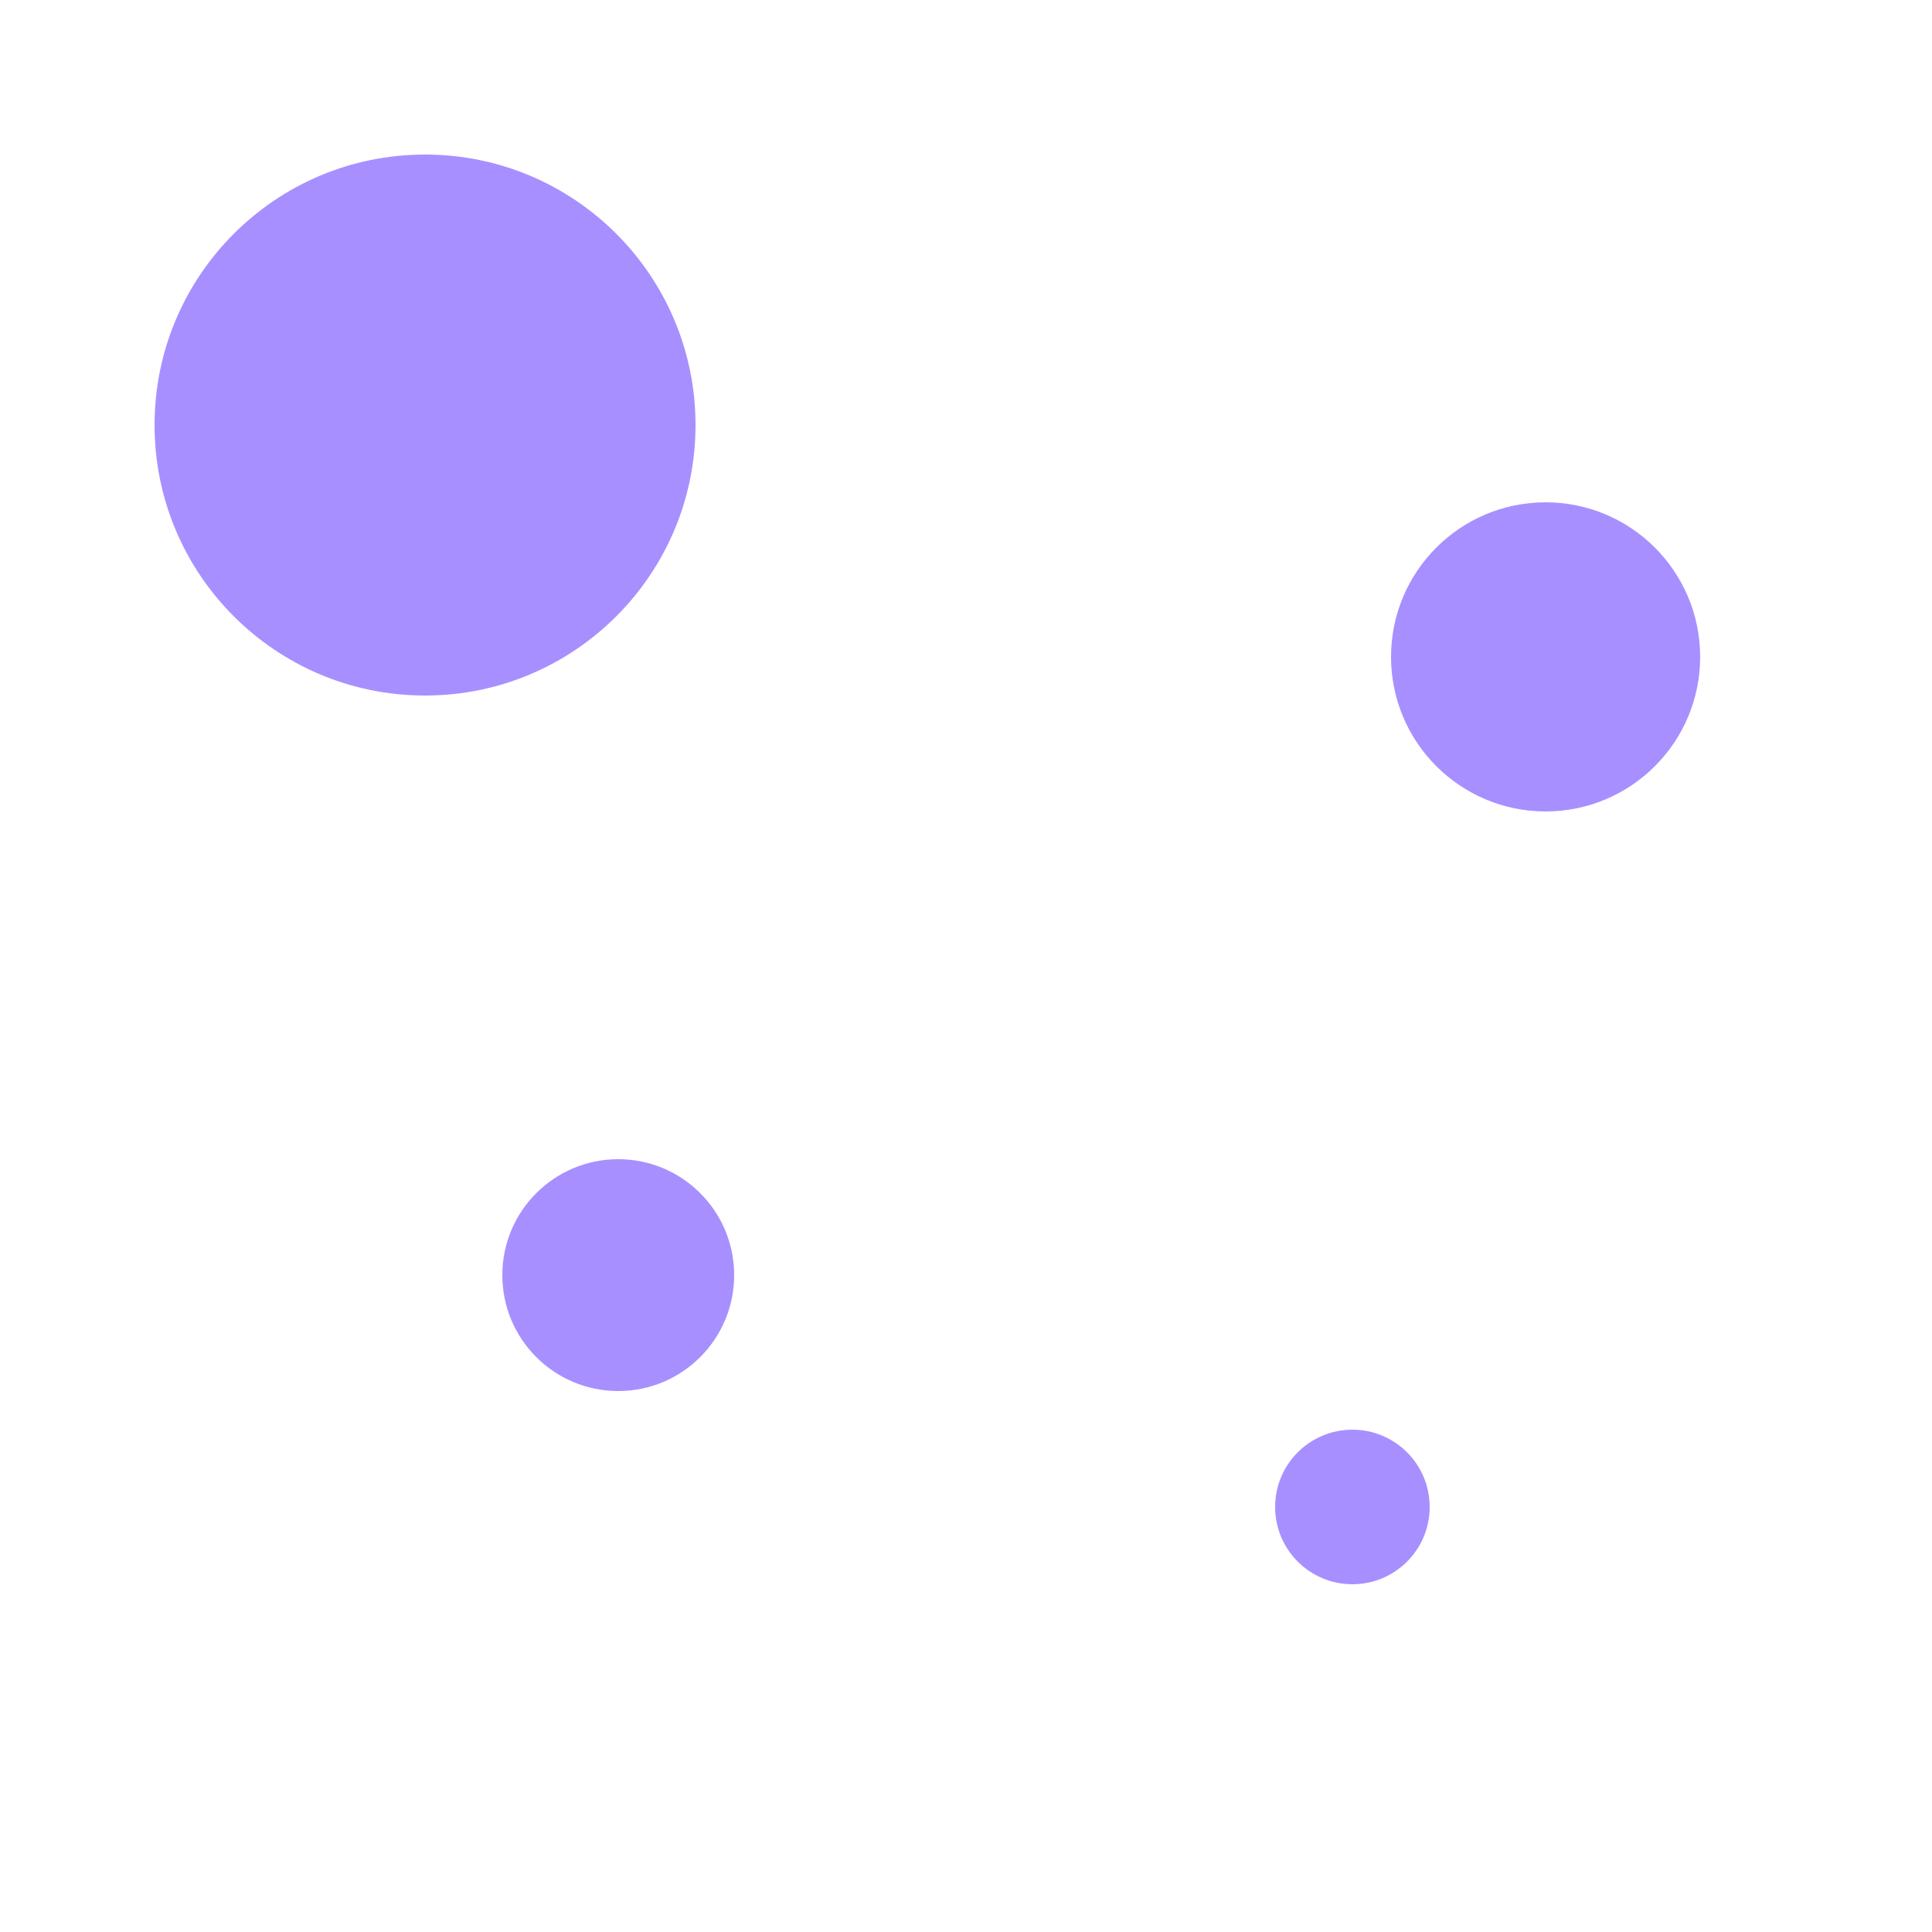
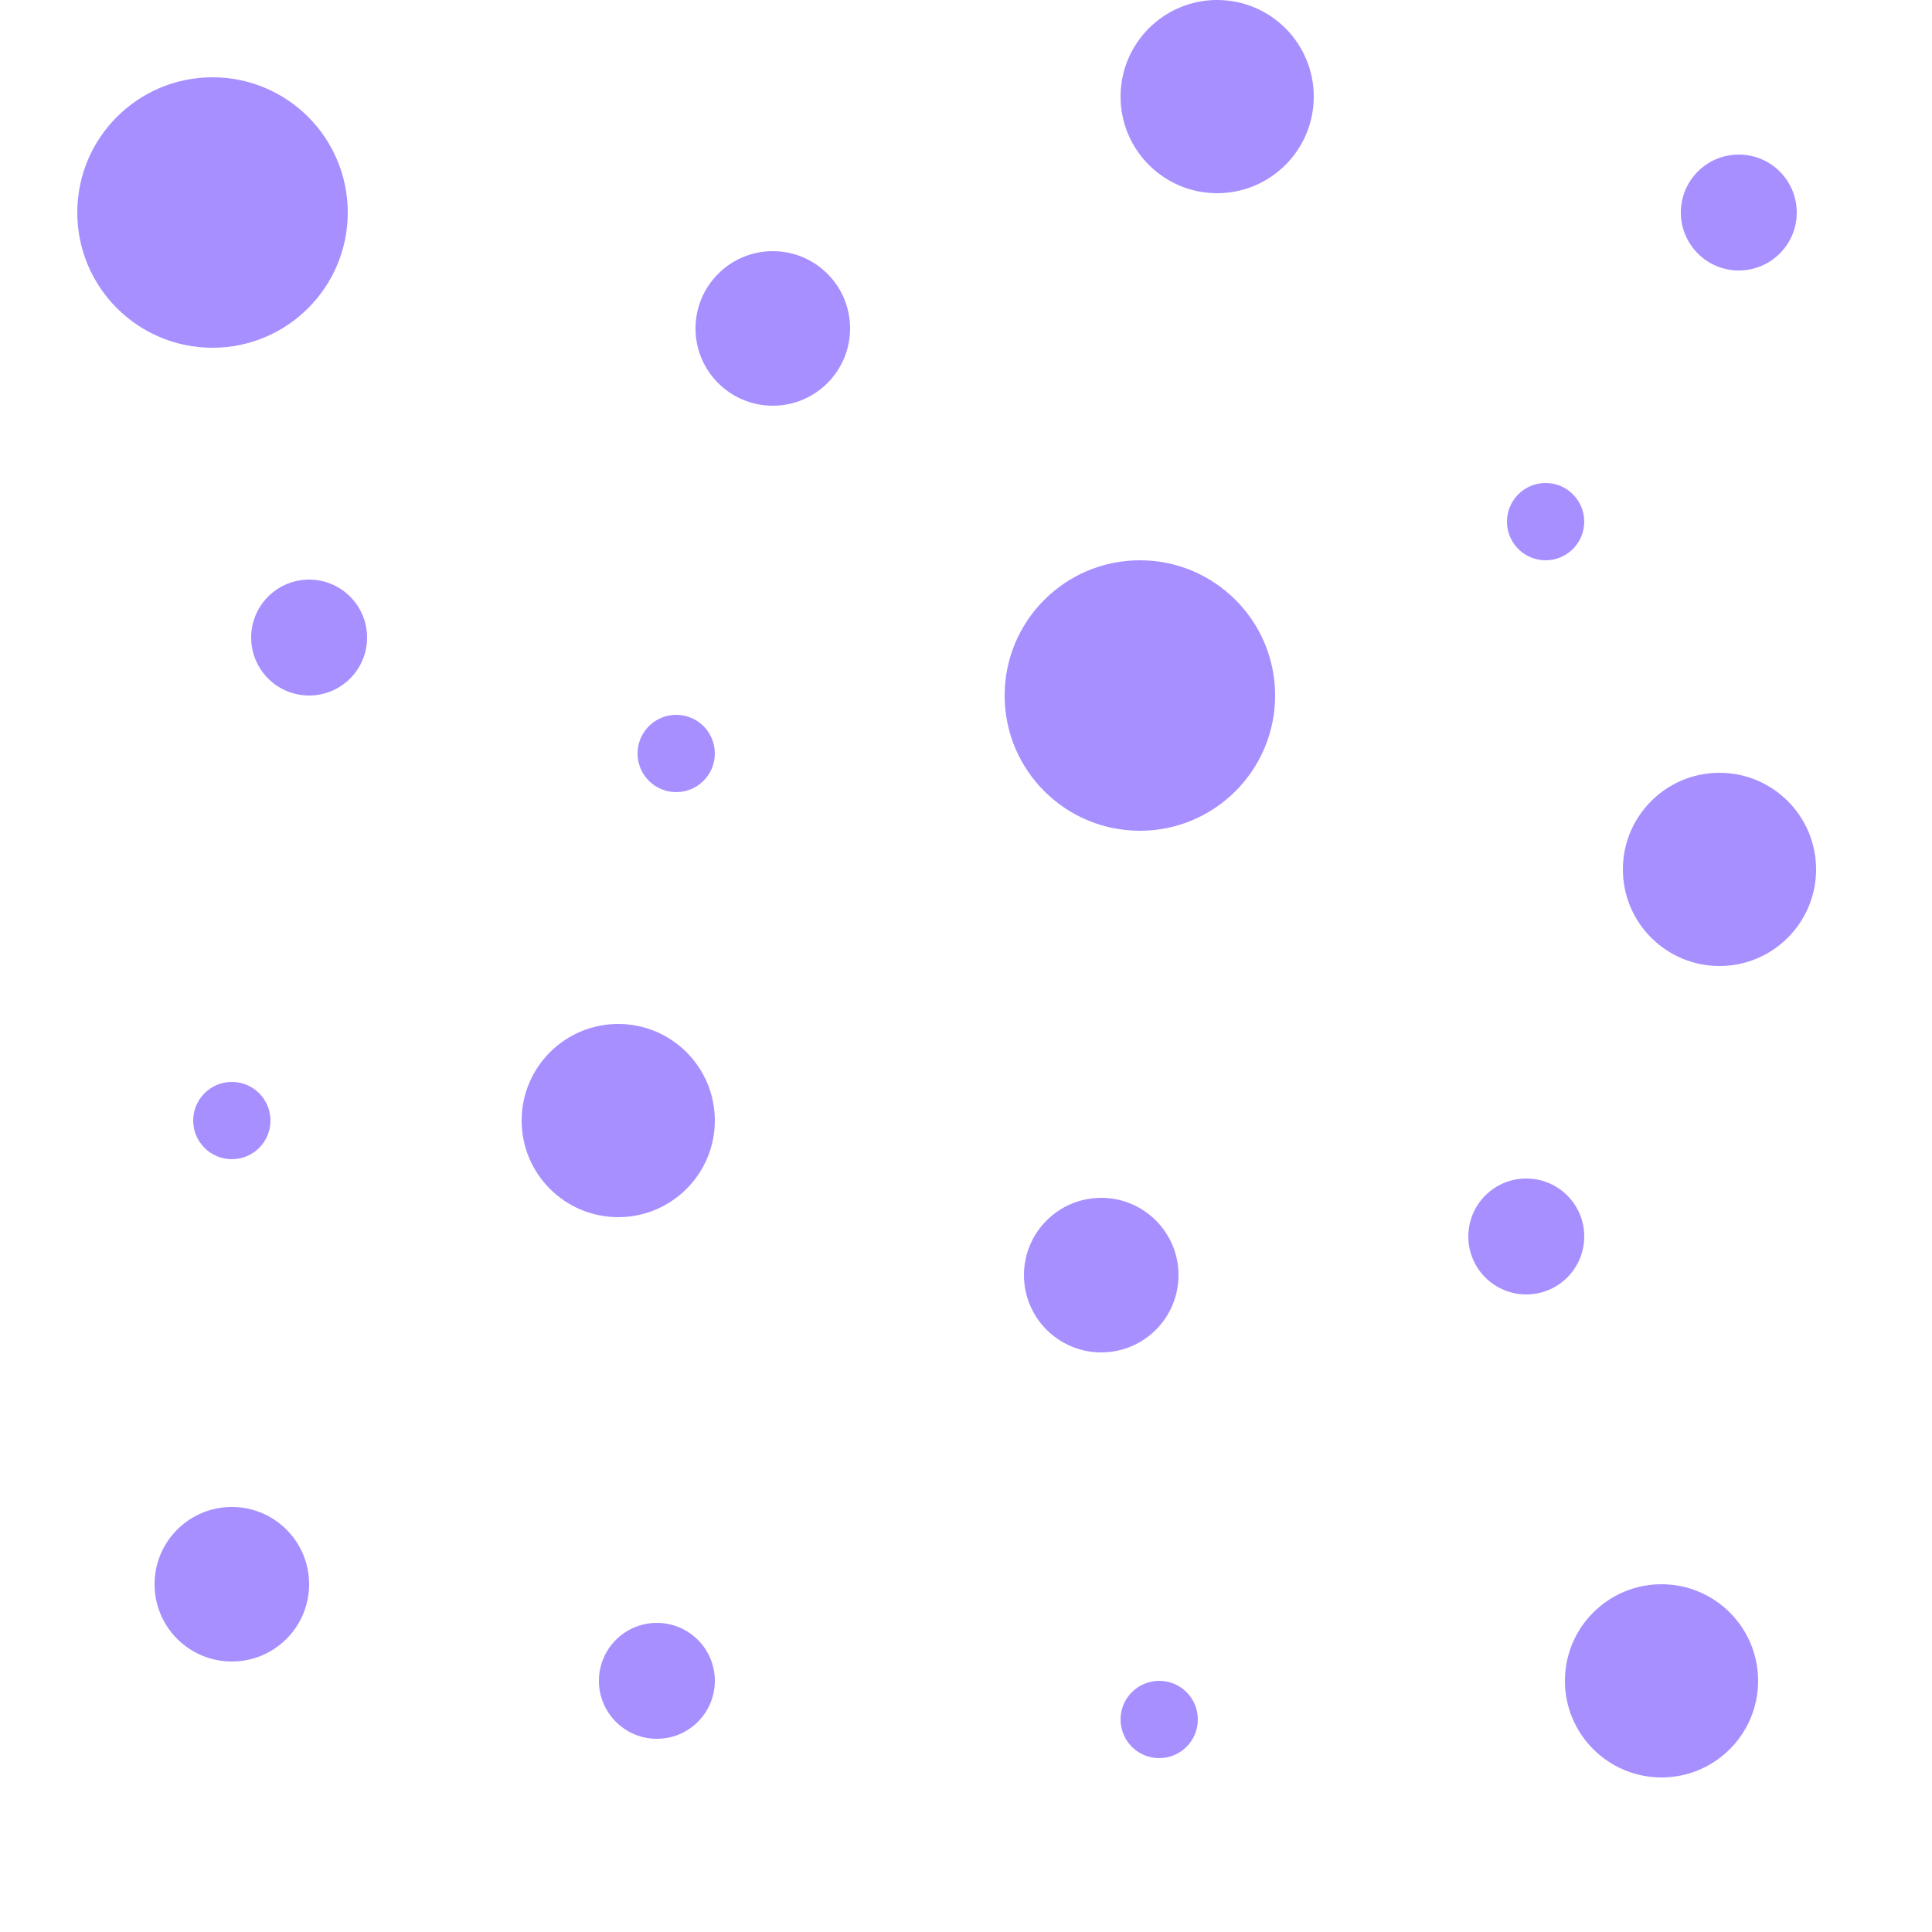
- <svg xmlns="http://www.w3.org/2000/svg" width="1000px" height="1000px" viewBox="0 0 50 50" version="1.1">
+ <svg xmlns="http://www.w3.org/2000/svg" width="1000px" height="1000px" viewBox="0 0 100 100" version="1.1">
  <defs />
-   <g id="Page-1" stroke="none" stroke-width="1" fill="none" fill-rule="evenodd">
-     <g id="bubbles" fill="#6E44FF" opacity=".6">
+   <g id="Page-1" stroke="none" stroke-width="1" fill="none" opacity=".6" fill-rule="evenodd">
+     <g id="bubbles" fill="#6E44FF">
      <path d="M11,18 C14.866,18 18,14.866 18,11 C18,7.134 14.866,4 11,4 C7.134,4 4,7.134 4,11 C4,14.866 7.134,18 11,18 Z M59,43 C62.866,43 66,39.866 66,36 C66,32.134 62.866,29 59,29 C55.134,29 52,32.134 52,36 C52,39.866 55.134,43 59,43 Z M16,36 C17.657,36 19,34.657 19,33 C19,31.343 17.657,30 16,30 C14.343,30 13,31.343 13,33 C13,34.657 14.343,36 16,36 Z M79,67 C80.657,67 82,65.657 82,64 C82,62.343 80.657,61 79,61 C77.343,61 76,62.343 76,64 C76,65.657 77.343,67 79,67 Z M34,90 C35.657,90 37,88.657 37,87 C37,85.343 35.657,84 34,84 C32.343,84 31,85.343 31,87 C31,88.657 32.343,90 34,90 Z M90,14 C91.657,14 93,12.657 93,11 C93,9.343 91.657,8 90,8 C88.343,8 87,9.343 87,11 C87,12.657 88.343,14 90,14 Z M12,86 C14.209,86 16,84.209 16,82 C16,79.791 14.209,78 12,78 C9.791,78 8,79.791 8,82 C8,84.209 9.791,86 12,86 Z M40,21 C42.209,21 44,19.209 44,17 C44,14.791 42.209,13 40,13 C37.791,13 36,14.791 36,17 C36,19.209 37.791,21 40,21 Z M63,10 C65.761,10 68,7.761 68,5 C68,2.239 65.761,0 63,0 C60.239,0 58,2.239 58,5 C58,7.761 60.239,10 63,10 Z M57,70 C59.209,70 61,68.209 61,66 C61,63.791 59.209,62 57,62 C54.791,62 53,63.791 53,66 C53,68.209 54.791,70 57,70 Z M86,92 C88.761,92 91,89.761 91,87 C91,84.239 88.761,82 86,82 C83.239,82 81,84.239 81,87 C81,89.761 83.239,92 86,92 Z M32,63 C34.761,63 37,60.761 37,58 C37,55.239 34.761,53 32,53 C29.239,53 27,55.239 27,58 C27,60.761 29.239,63 32,63 Z M89,50 C91.761,50 94,47.761 94,45 C94,42.239 91.761,40 89,40 C86.239,40 84,42.239 84,45 C84,47.761 86.239,50 89,50 Z M80,29 C81.105,29 82,28.105 82,27 C82,25.895 81.105,25 80,25 C78.895,25 78,25.895 78,27 C78,28.105 78.895,29 80,29 Z M60,91 C61.105,91 62,90.105 62,89 C62,87.895 61.105,87 60,87 C58.895,87 58,87.895 58,89 C58,90.105 58.895,91 60,91 Z M35,41 C36.105,41 37,40.105 37,39 C37,37.895 36.105,37 35,37 C33.895,37 33,37.895 33,39 C33,40.105 33.895,41 35,41 Z M12,60 C13.105,60 14,59.105 14,58 C14,56.895 13.105,56 12,56 C10.895,56 10,56.895 10,58 C10,59.105 10.895,60 12,60 Z" id="Combined-Shape" />
    </g>
  </g>
</svg>
